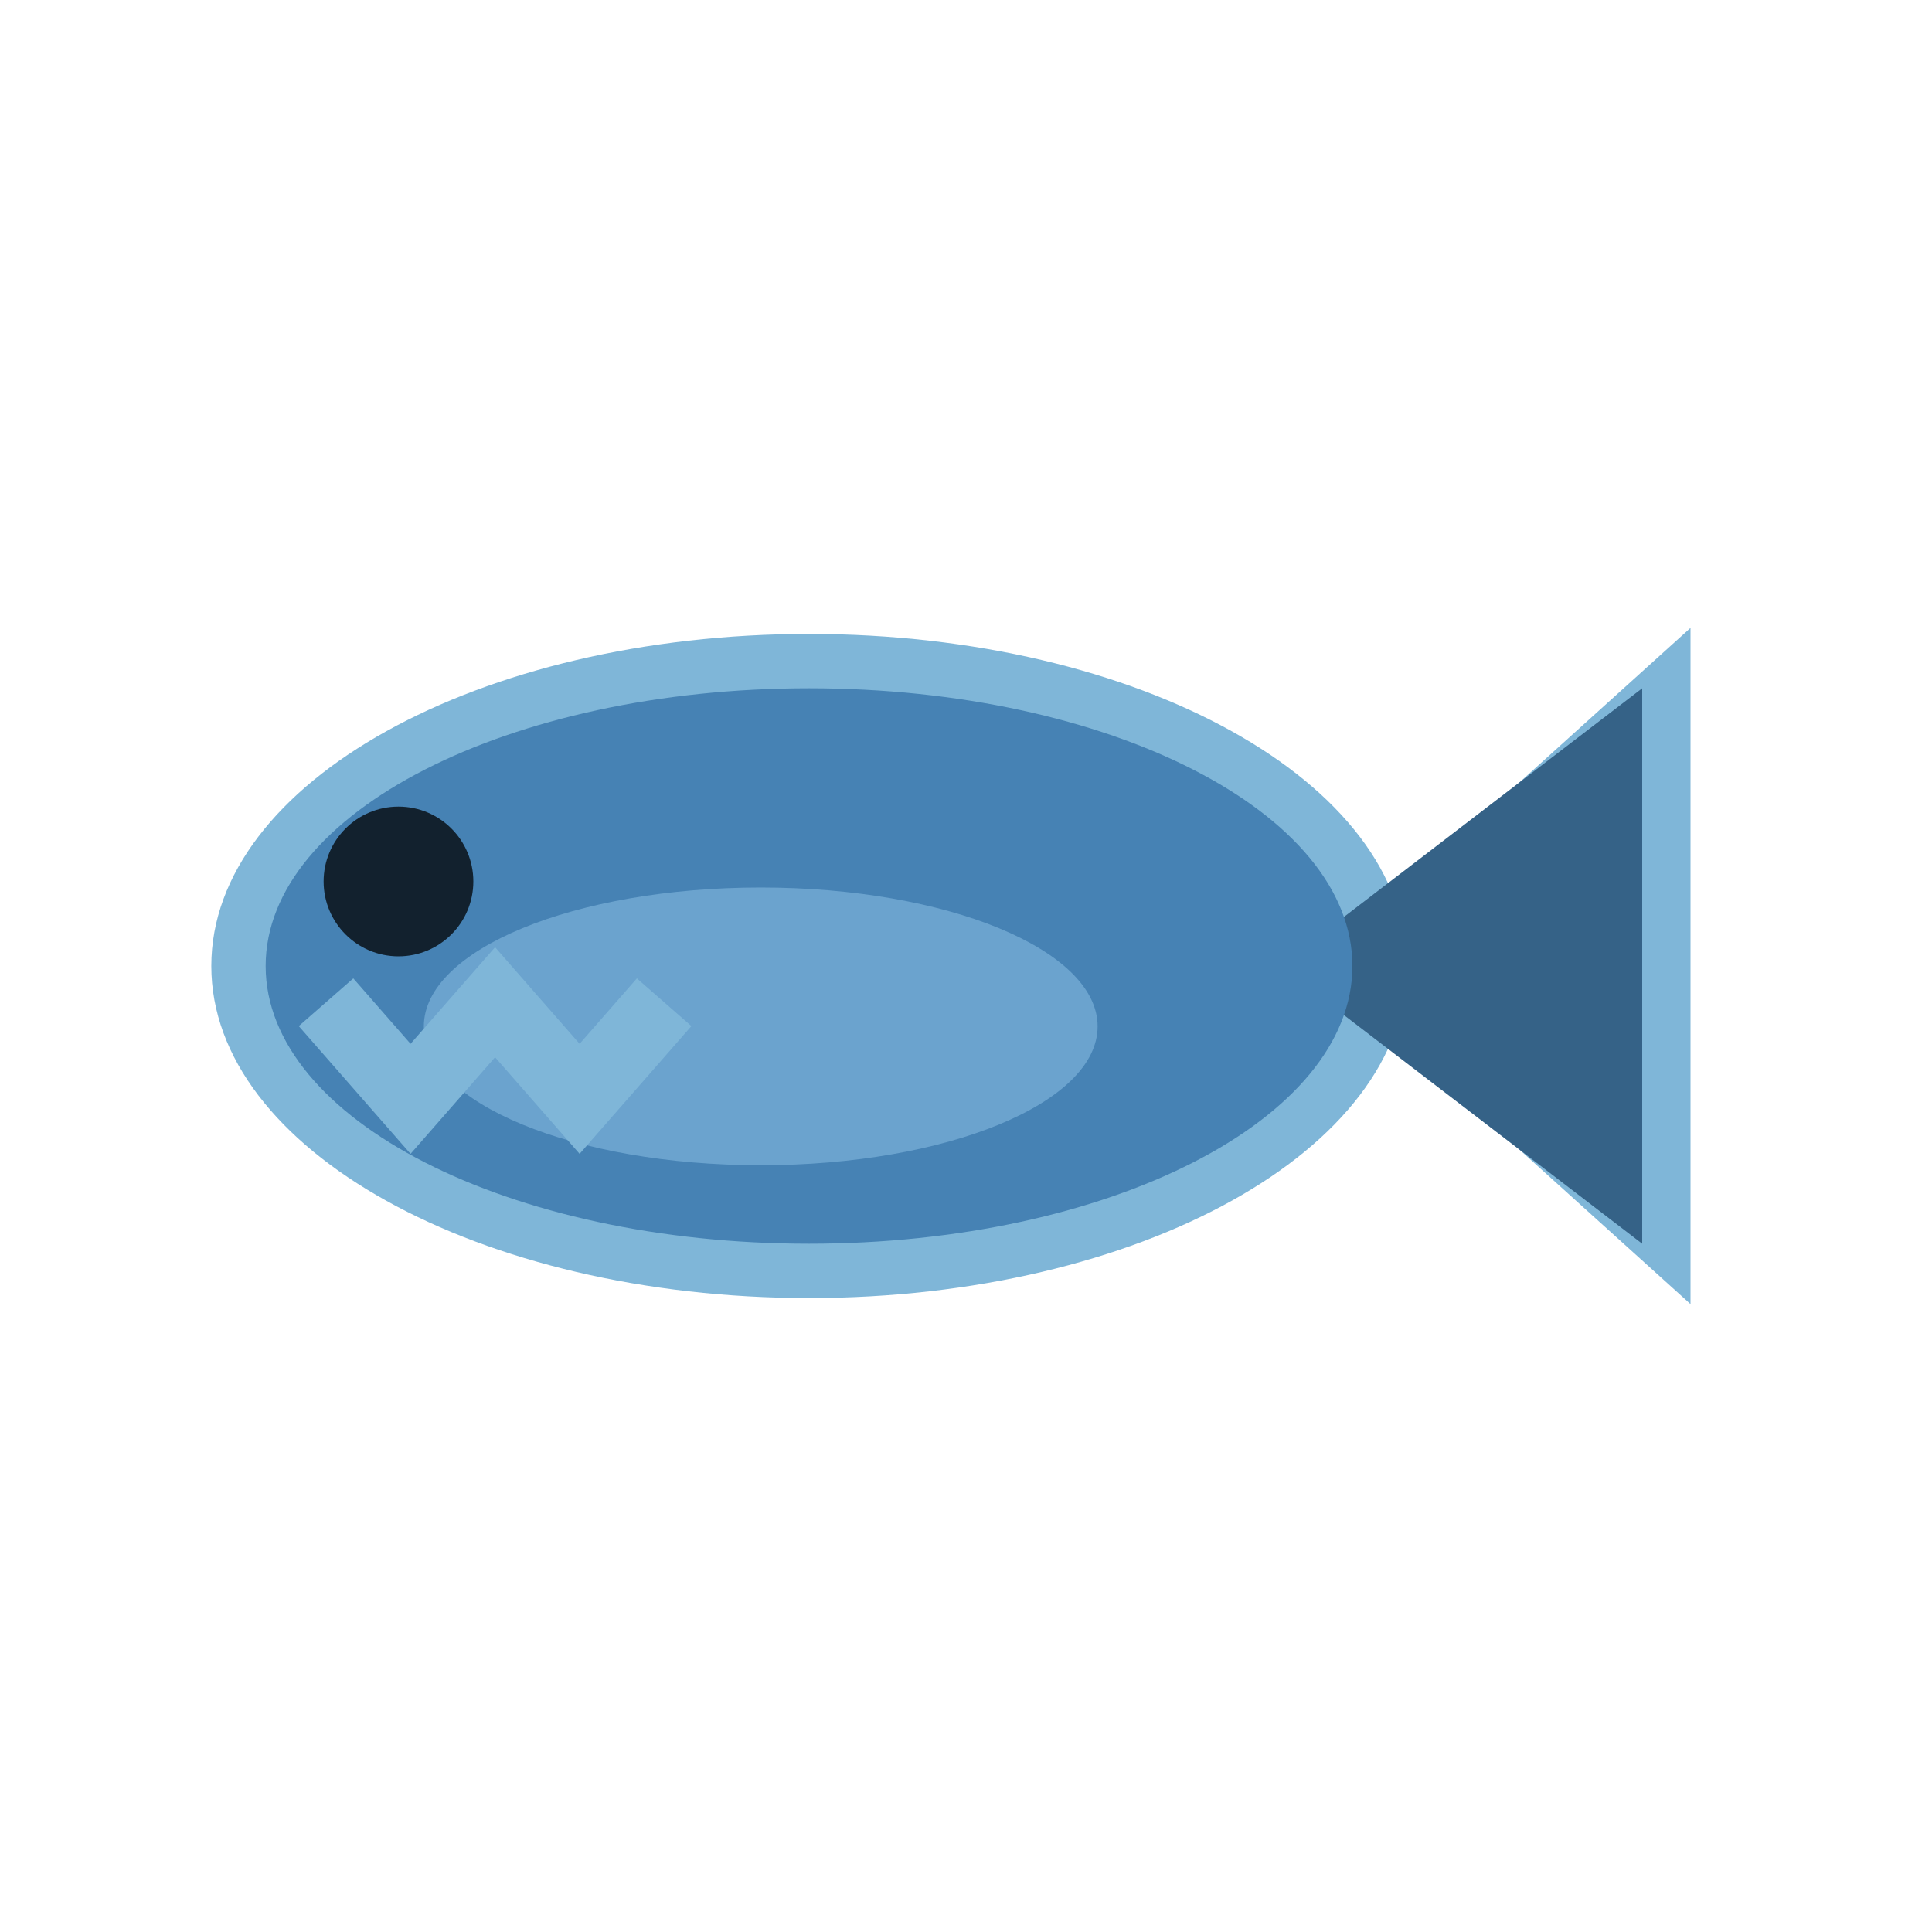
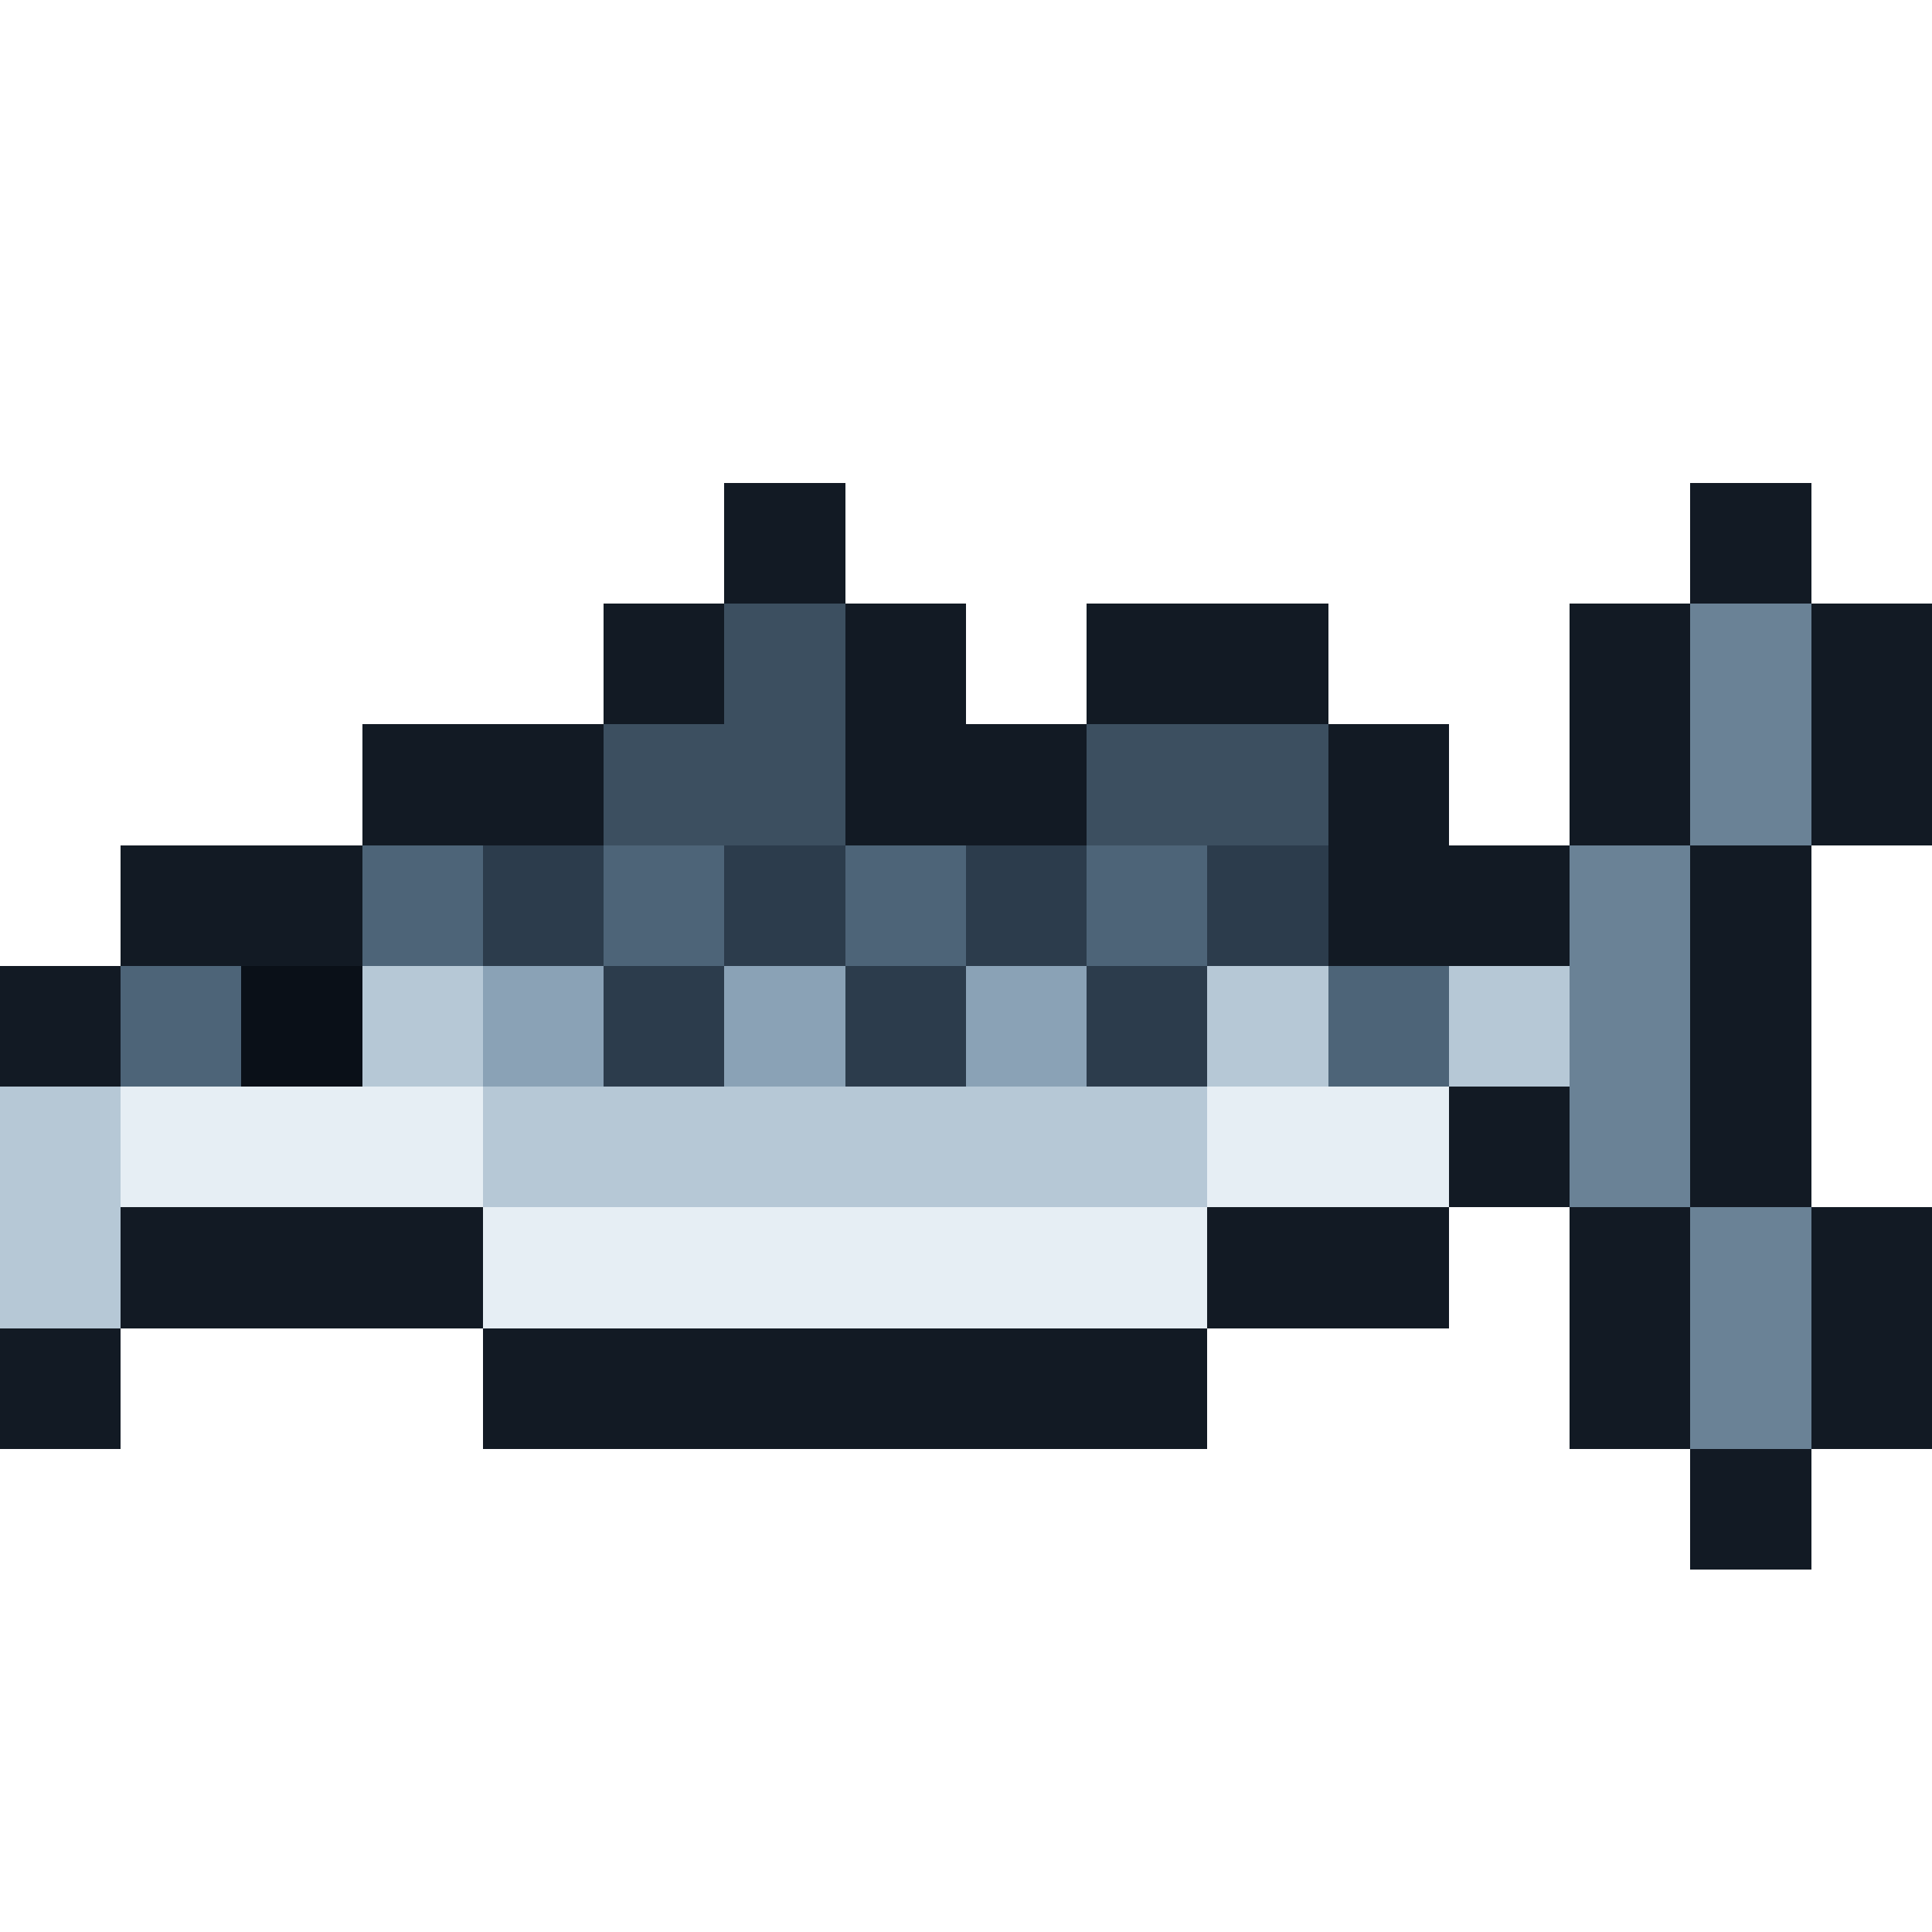
- <svg xmlns="http://www.w3.org/2000/svg" viewBox="0 0 16 16">
-   <ellipse cx="6.7" cy="8" rx="4.95" ry="2.75" fill="#7FB6D8" />
-   <polygon points="10.9,8 14,5.2 14,10.8" fill="#7FB6D8" />
-   <polygon points="10.6,8 13.6,5.7 13.6,10.3" fill="#356287" />
-   <ellipse cx="6.7" cy="8" rx="4.5" ry="2.3" fill="#4682B4" />
-   <ellipse cx="6.3" cy="8.5" rx="2.79" ry="1.15" fill="#6BA3CE" />
-   <path d="M2.7,8.3 L3.4,9.1 L4.1,8.3 L4.8,9.1 L5.5,8.3" stroke="#7FB6D8" stroke-width="0.6" fill="none" />
-   <circle cx="3.3" cy="7.3" r="0.62" fill="#12212E" />
+ <svg xmlns="http://www.w3.org/2000/svg" viewBox="0 0 16 16" shape-rendering="crispEdges">
+   <path fill="#121a24" d="M6 4h1v1H6zM14 4h1v1H14zM5 5h1v1H5zM7 5h1v1H7zM9 5h2v1H9zM13 5h1v1H13zM15 5h1v1H15zM3 6h2v1H3zM7 6h2v1H7zM11 6h1v1H11zM13 6h1v1H13zM15 6h1v1H15zM1 7h2v1H1zM11 7h2v1H11zM14 7h1v1H14zM0 8h1v1H0zM14 8h1v1H14zM12 9h1v1H12zM14 9h1v1H14zM1 10h3v1H1zM10 10h2v1H10zM13 10h1v1H13zM15 10h1v1H15zM0 11h1v1H0zM4 11h6v1H4zM13 11h1v1H13zM15 11h1v1H15zM14 12h1v1H14z" />
+   <path fill="#3c4f60" d="M6 5h1v1H6zM5 6h2v1H5zM9 6h2v1H9z" />
+   <path fill="#6a8296" d="M14 5h1v1H14zM14 6h1v1H14zM13 7h1v1H13zM13 8h1v1H13zM13 9h1v1H13zM14 10h1v1H14zM14 11h1v1H14z" />
+   <path fill="#4d6478" d="M3 7h1v1H3zM5 7h1v1H5zM7 7h1v1H7zM9 7h1v1H9zM1 8h1v1H1zM11 8h1v1H11z" />
+   <path fill="#2c3c4c" d="M4 7h1v1H4zM6 7h1v1H6zM8 7h1v1H8zM10 7h1v1H10zM5 8h1v1H5zM7 8h1v1H7zM9 8h1v1H9z" />
+   <path fill="#0a1018" d="M2 8h1v1H2z" />
+   <path fill="#b6c8d6" d="M3 8h1v1H3zM10 8h1v1H10zM12 8h1v1H12zM0 9h1v1H0zM4 9h6v1H4zM0 10h1v1H0z" />
+   <path fill="#8aa2b6" d="M4 8h1v1H4zM6 8h1v1H6zM8 8h1v1H8z" />
+   <path fill="#e6eef4" d="M1 9h3v1H1zM10 9h2v1H10zM4 10h6v1H4z" />
</svg>
